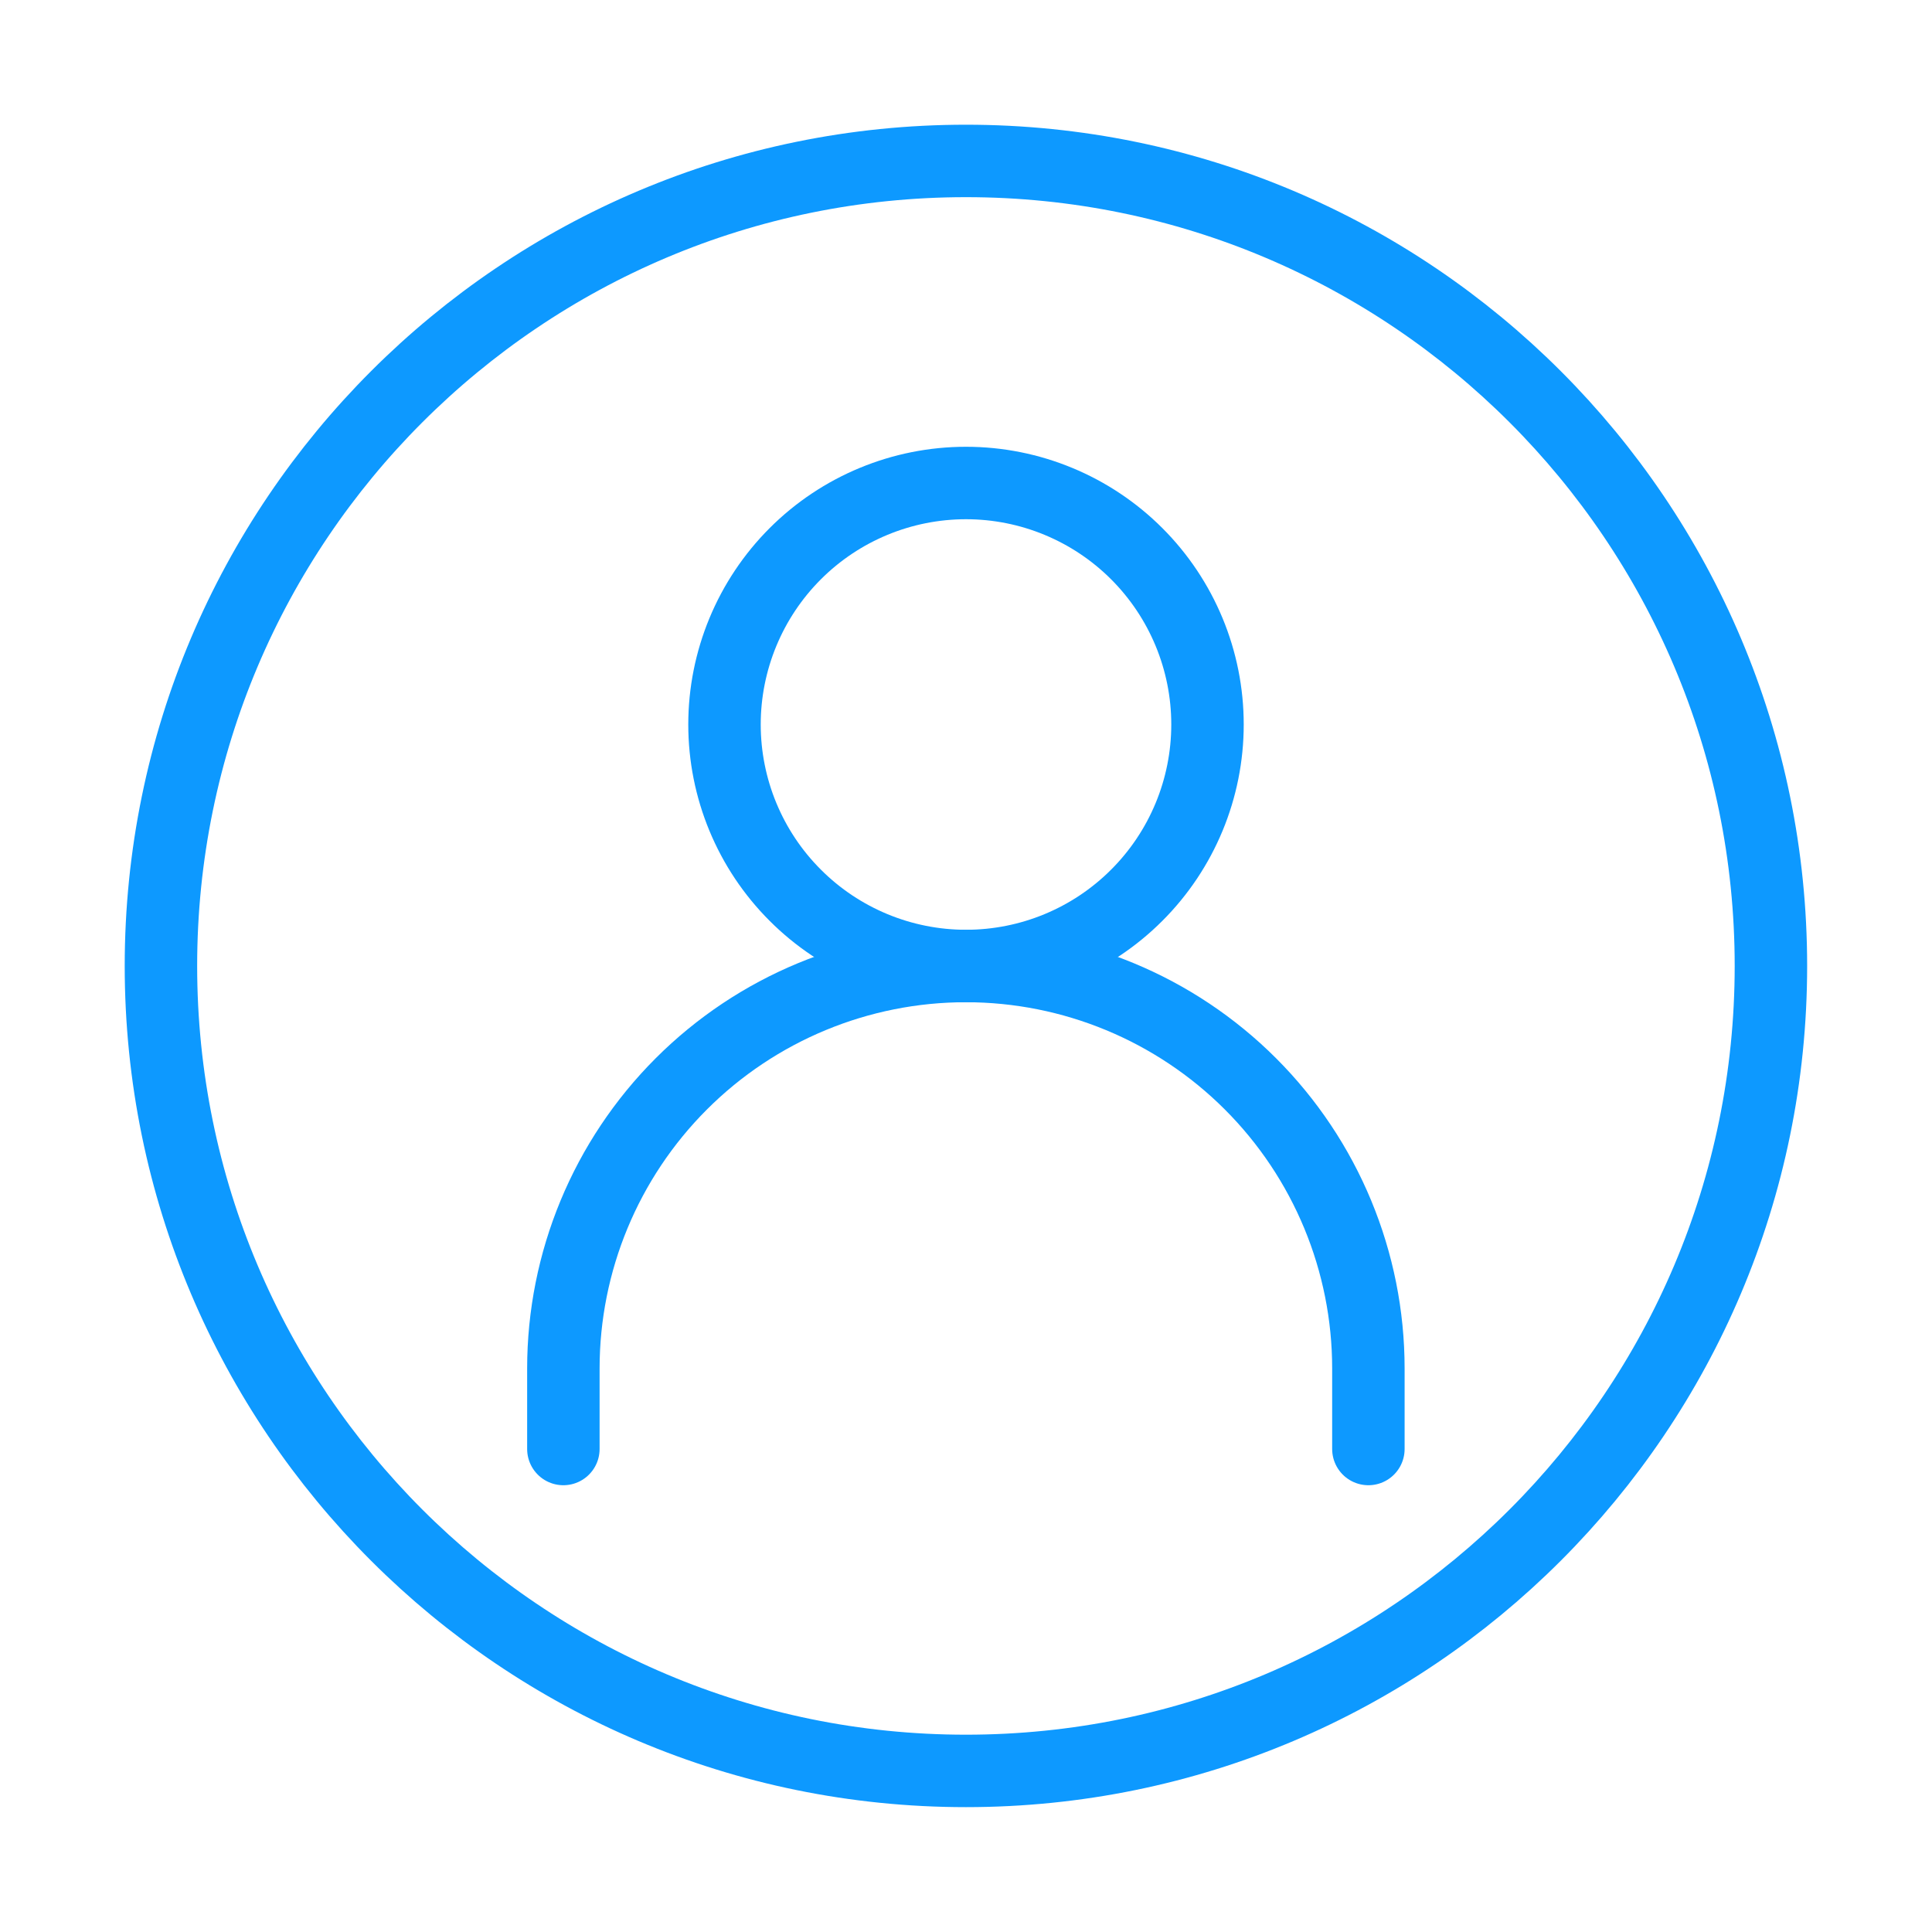
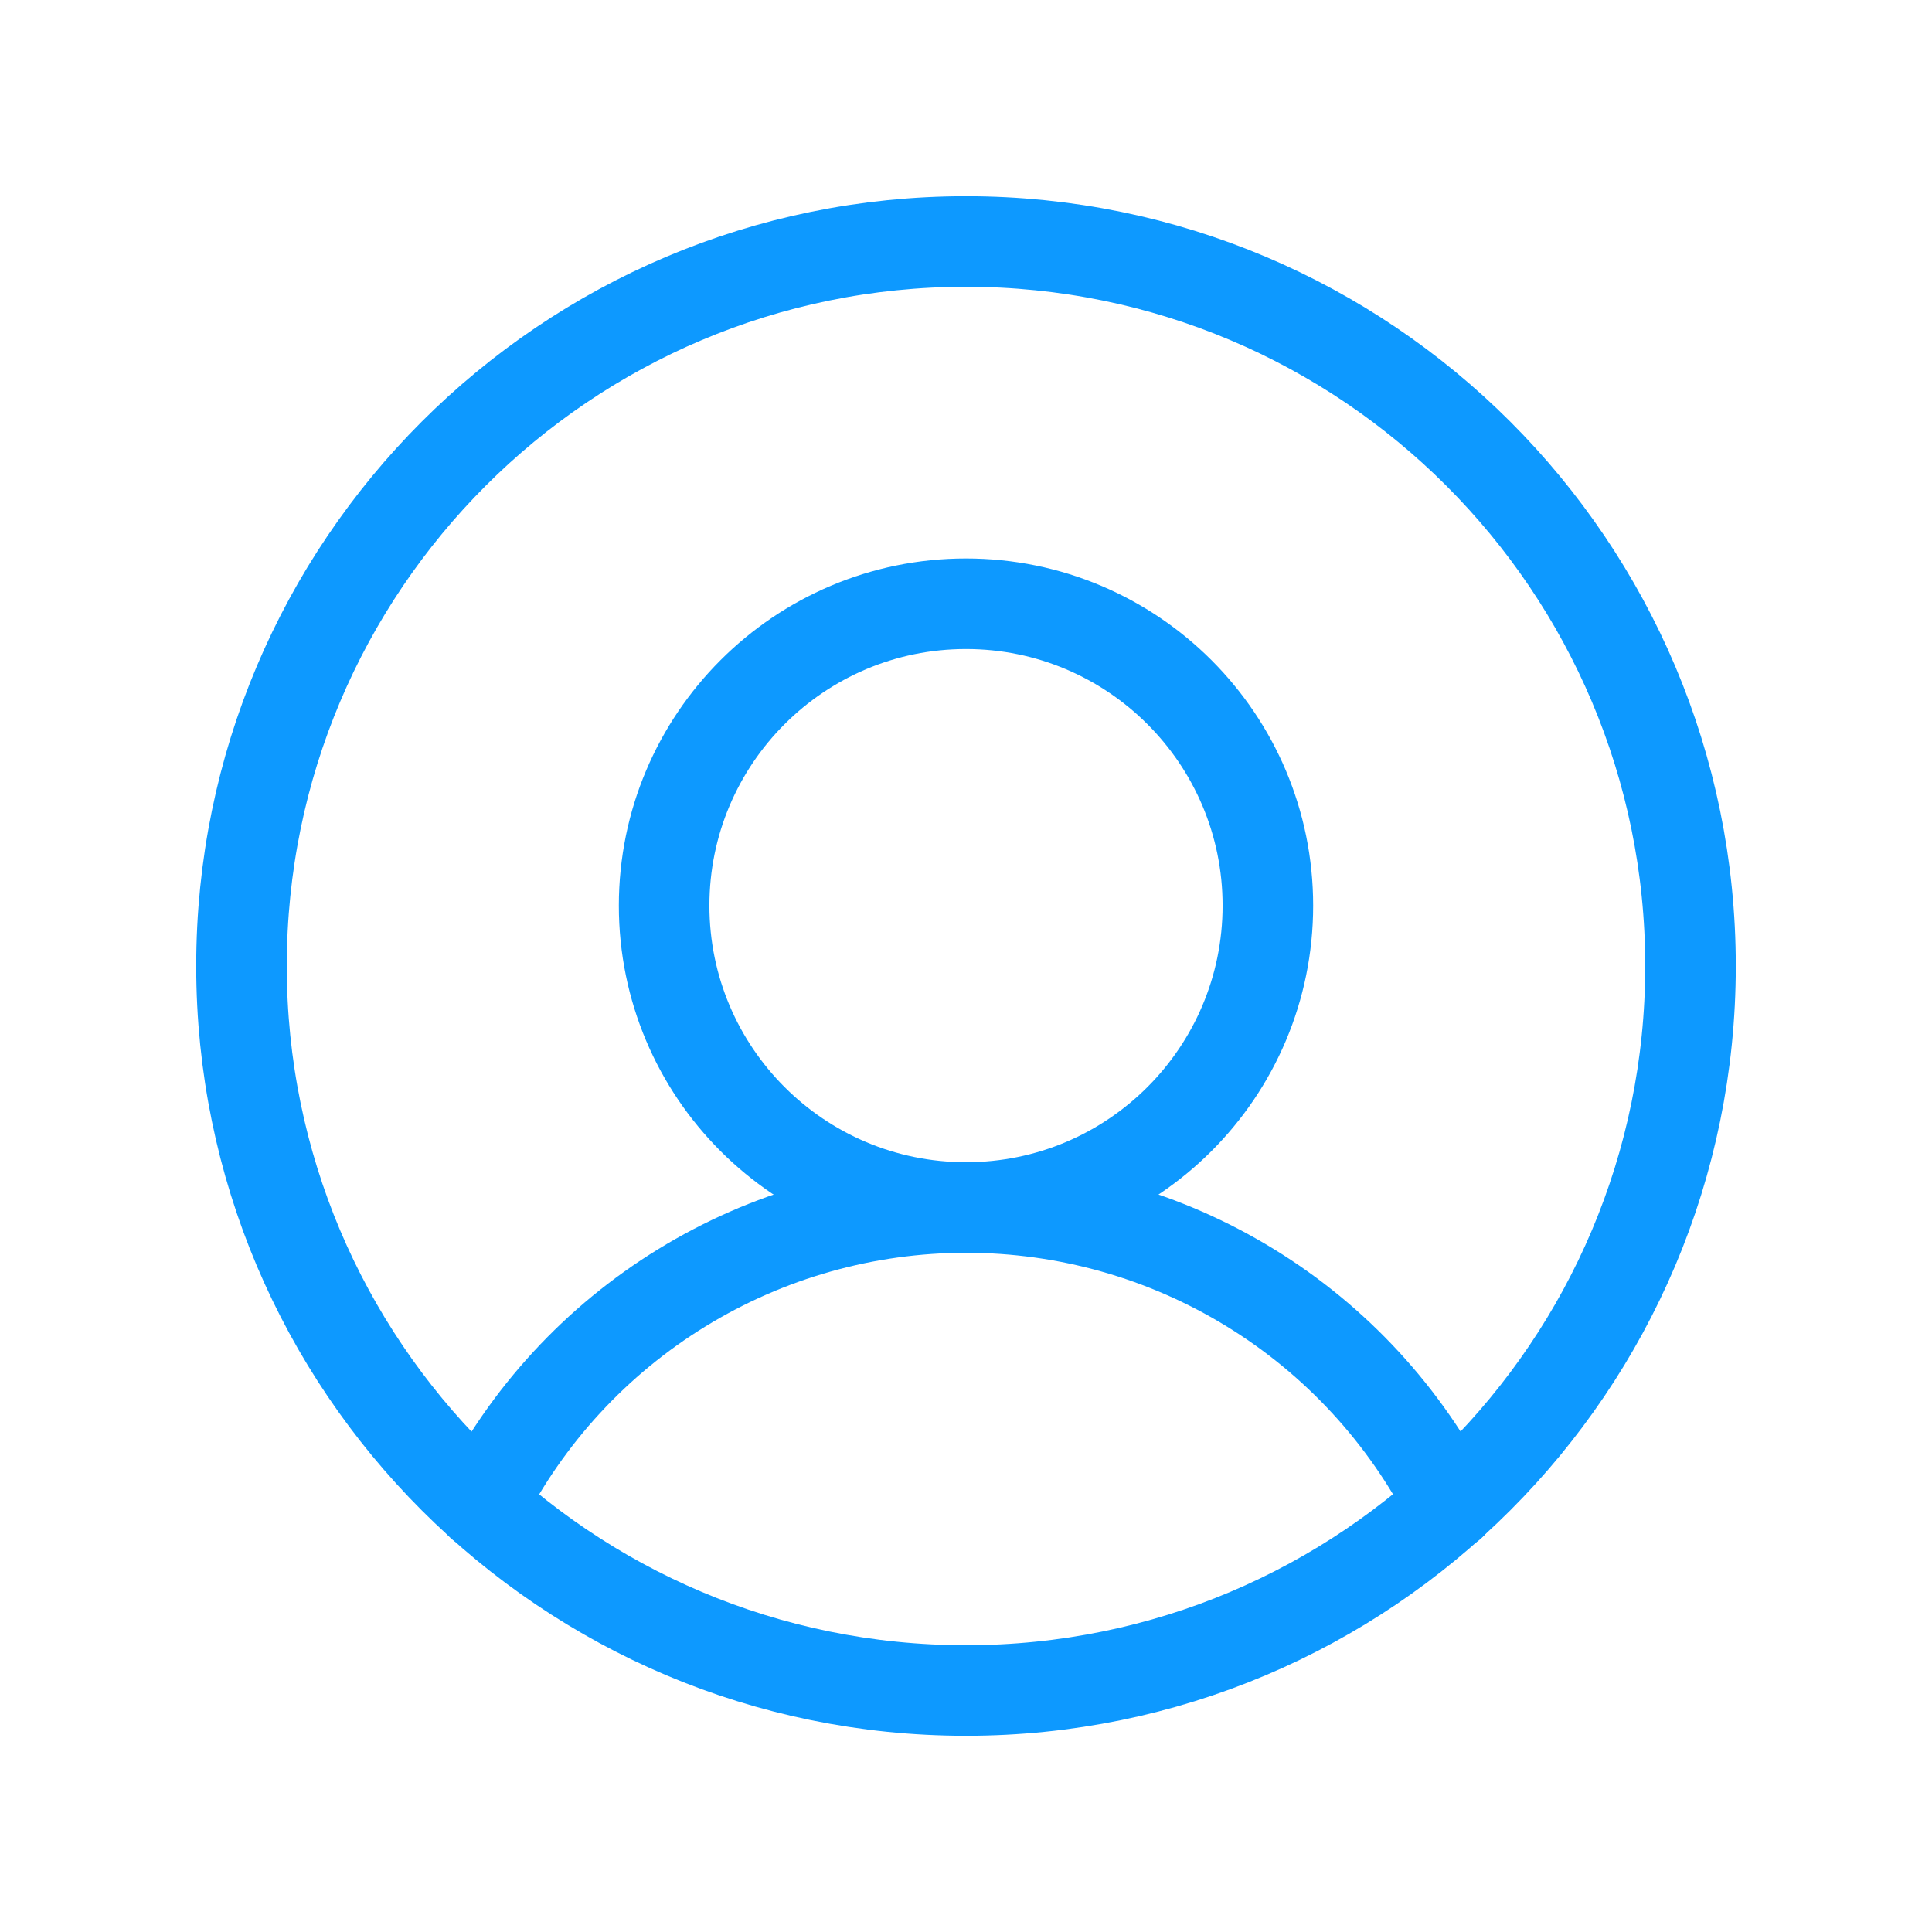
- <svg xmlns="http://www.w3.org/2000/svg" width="40" height="40" viewBox="0 0 40 40" fill="none">
-   <path d="M11.664 30V28.333C11.664 26.123 12.542 24.004 14.105 22.441C15.668 20.878 17.787 20 19.997 20C22.207 20 24.327 20.878 25.89 22.441C27.453 24.004 28.331 26.123 28.331 28.333V30" stroke="#0D99FF" stroke-width="1.5" stroke-linecap="round" />
-   <path d="M20 20C21.326 20 22.598 19.473 23.535 18.535C24.473 17.598 25 16.326 25 15C25 13.674 24.473 12.402 23.535 11.464C22.598 10.527 21.326 10 20 10C18.674 10 17.402 10.527 16.465 11.464C15.527 12.402 15 13.674 15 15C15 16.326 15.527 17.598 16.465 18.535C17.402 19.473 18.674 20 20 20V20Z" stroke="#0D99FF" stroke-width="1.5" stroke-linecap="round" stroke-linejoin="round" />
-   <path d="M19.999 36.665C29.203 36.665 36.665 29.203 36.665 19.999C36.665 10.794 29.203 3.332 19.999 3.332C10.794 3.332 3.332 10.794 3.332 19.999C3.332 29.203 10.794 36.665 19.999 36.665Z" stroke="#0D99FF" stroke-width="1.5" />
+ <svg xmlns="http://www.w3.org/2000/svg" width="32" height="32" viewBox="0 0 32 32" fill="none">
+   <path d="M16 28C22.627 28 28 22.627 28 16C28 9.373 22.627 4 16 4C9.373 4 4 9.373 4 16C4 22.627 9.373 28 16 28Z" stroke="#0D99FF" stroke-width="1.5" stroke-linecap="round" stroke-linejoin="round" />
+   <path d="M16 20C18.761 20 21 17.761 21 15C21 12.239 18.761 10 16 10C13.239 10 11 12.239 11 15C11 17.761 13.239 20 16 20Z" stroke="#0D99FF" stroke-width="1.5" stroke-linecap="round" stroke-linejoin="round" />
+   <path d="M7.977 24.926C8.729 23.444 9.877 22.199 11.293 21.33C12.71 20.46 14.339 20 16.002 20C17.664 20 19.293 20.46 20.71 21.33C22.126 22.199 23.274 23.444 24.027 24.926" stroke="#0D99FF" stroke-width="1.5" stroke-linecap="round" stroke-linejoin="round" />
</svg>
